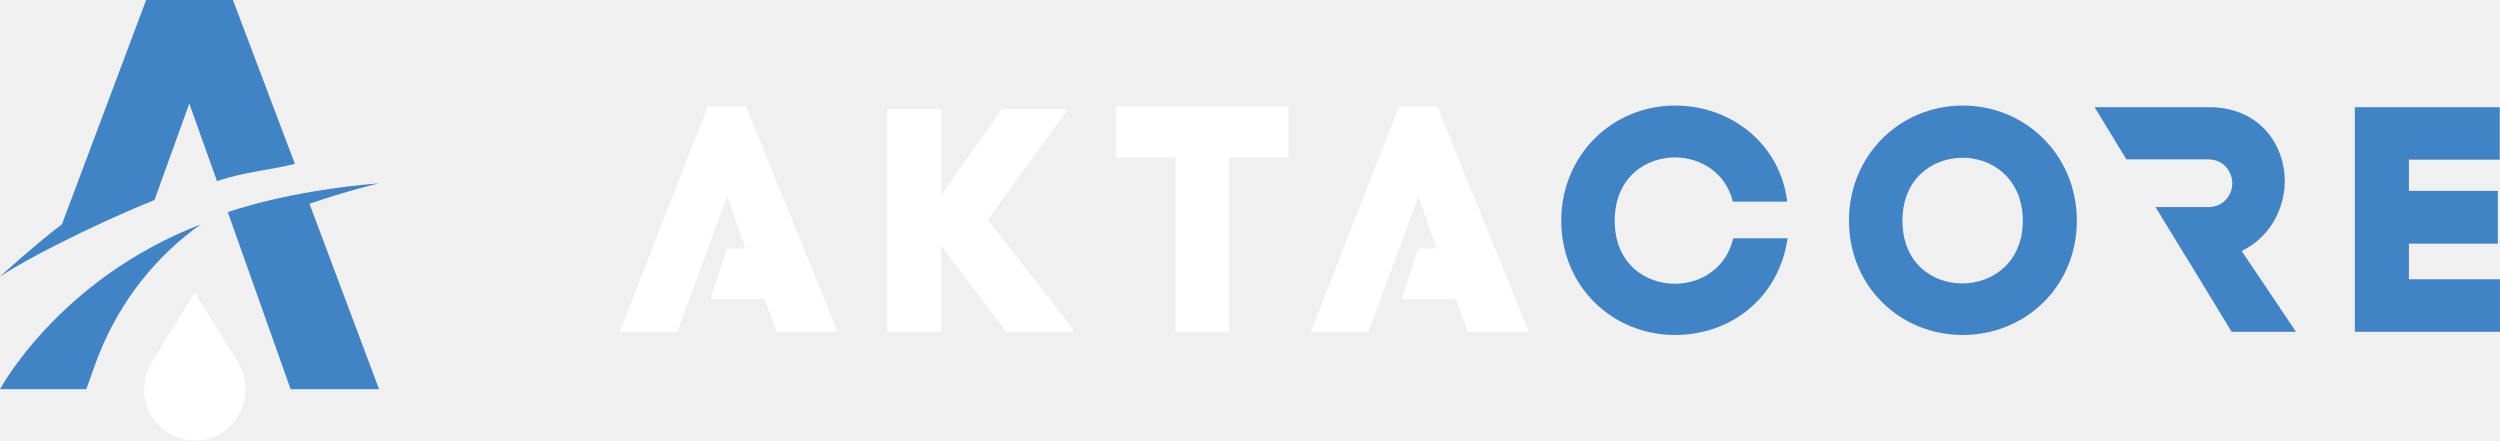
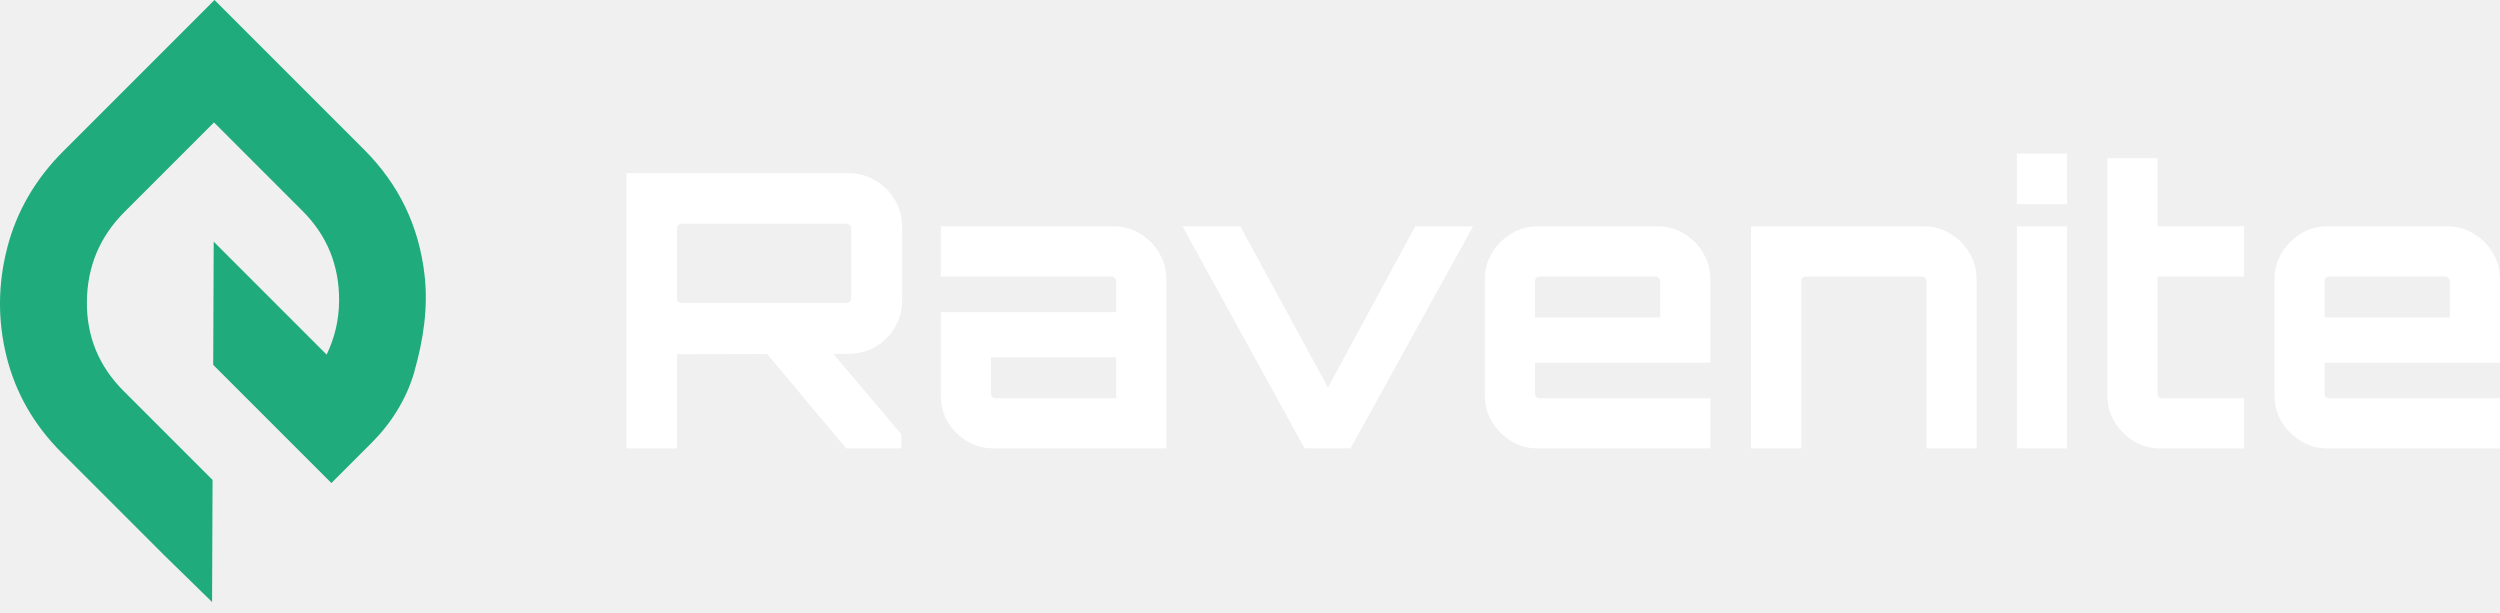
- <svg xmlns="http://www.w3.org/2000/svg" width="227" height="40" viewBox="0 0 227 40" fill="none">
-   <g clip-path="url(#clip0_301_5)">
-     <path d="M21.15 0H13.269L5.625 20.359C2.872 22.467 0 25.12 0 25.12C1.357 24.213 3.244 23.189 5.038 22.276C6.545 21.512 8.024 20.796 9.468 20.132C9.528 20.105 9.591 20.077 9.645 20.05C11.145 19.365 12.61 18.734 14.027 18.164L17.187 9.4L19.703 16.442C22.18 15.605 24.684 15.414 26.775 14.88L21.15 0Z" fill="#4184C5" />
-     <path d="M6.10352e-05 35.339H7.833L8.662 33.035C10.412 28.183 13.497 23.931 17.585 20.841C17.996 20.532 18.226 20.374 18.226 20.374C18.217 20.381 18.205 20.387 18.196 20.39L18.226 20.374C5.332 25.354 6.10352e-05 35.339 6.10352e-05 35.339Z" fill="#4184C5" />
-     <path d="M34.419 16.645C25.972 17.33 20.685 19.265 20.685 19.265L21.419 21.336L26.388 35.339H34.419L28.099 18.503C31.573 17.306 34.419 16.642 34.419 16.642V16.645Z" fill="#4184C5" />
-     <path d="M21.638 32.944H21.644L17.693 26.573L13.88 32.725C13.868 32.743 13.856 32.765 13.844 32.783L13.745 32.944H13.748C13.332 33.644 13.089 34.463 13.089 35.339C13.089 37.914 15.15 40 17.693 40C20.236 40 22.297 37.914 22.297 35.339C22.297 34.463 22.054 33.644 21.638 32.944Z" fill="white" />
-     <path d="M15.806 37.607C16.415 37.607 16.908 37.108 16.908 36.492C16.908 35.875 16.415 35.376 15.806 35.376C15.197 35.376 14.704 35.875 14.704 36.492C14.704 37.108 15.197 37.607 15.806 37.607Z" fill="white" />
-     <path d="M96.768 10.192L89.691 19.956L97.424 29.866V30.126H91.374L85.437 22.297V30.126H80.558V9.904H85.437V17.76L90.973 9.904H96.765V10.192H96.768Z" fill="white" />
-     <path d="M106.74 30.126V14.294H101.345V9.673H116.984V14.294H111.619V30.126H106.74Z" fill="white" />
-     <path d="M152.154 25.763C154.466 25.736 156.749 24.347 157.375 21.633H162.311C161.568 26.918 157.288 30.415 152.094 30.415C146.388 30.415 141.763 25.993 141.763 20.044C141.763 14.094 146.385 9.585 152.094 9.585C157.231 9.585 161.652 13.109 162.281 18.309H157.345C156.689 15.653 154.406 14.322 152.151 14.294C149.383 14.267 146.616 16.172 146.616 20.044C146.616 23.916 149.383 25.793 152.151 25.763H152.154Z" fill="#4184C5" />
-     <path d="M178.219 9.585C183.925 9.585 188.577 14.091 188.577 20.044C188.577 25.996 183.925 30.415 178.219 30.415C172.513 30.415 167.888 25.993 167.888 20.044C167.888 14.094 172.51 9.585 178.219 9.585ZM178.105 25.736C180.873 25.763 183.67 23.859 183.67 20.044C183.67 16.229 180.873 14.267 178.105 14.325C175.394 14.382 172.741 16.259 172.741 20.044C172.741 23.828 175.394 25.705 178.105 25.736Z" fill="#4184C5" />
-     <path d="M218.727 25.36H227.003V30.126H213.821V9.731H226.976V14.498H218.73V17.33H226.805V22.127H218.73V25.363L218.727 25.36Z" fill="#4184C5" />
-     <path d="M203.547 22.788C206.114 21.545 207.399 19.004 207.456 16.578C207.513 13.197 205.2 9.731 200.579 9.731H190.188L192.815 14.04L193.079 14.47H200.465C201.977 14.47 202.72 15.656 202.69 16.723C202.66 17.733 201.891 18.804 200.465 18.804H195.723L198.455 23.282H198.467L202.633 30.13H208.477L203.544 22.791L203.547 22.788Z" fill="#4184C5" />
-     <path d="M67.741 9.673H64.261L56.269 30.126H61.493L66.028 17.818L67.57 22.212L67.684 22.558H66.028L64.509 27.152H69.424L70.539 30.126H76.044L67.741 9.673Z" fill="white" />
-     <path d="M130.504 9.673H127.024L119.032 30.126H124.256L128.791 17.818L130.333 22.212L130.447 22.558H128.791L127.272 27.152H132.188L133.302 30.126H138.807L130.504 9.673Z" fill="white" />
-   </g>
-   <defs>
-     <clipPath id="clip0_301_5">
-       <rect width="227" height="40" fill="white" />
-     </clipPath>
-   </defs>
+ <svg xmlns="http://www.w3.org/2000/svg" width="200" height="49" viewBox="0 0 200 49" fill="none">
+   <path d="M17.02 38.41L9.876 31.266C7.91 29.3 6.925 26.923 6.951 24.135C6.977 21.348 7.966 18.948 9.963 16.951L17.119 9.795L24.218 16.894C26.169 18.845 27.139 21.237 27.128 24.04C27.122 25.607 26.77 27.04 26.131 28.369L17.096 19.333L17.057 29.188L26.512 38.644L29.735 35.421C31.308 33.848 32.506 31.929 33.133 29.802L33.148 29.727C33.866 27.207 34.269 24.584 33.962 21.978C33.511 18.077 31.912 14.754 29.135 11.977L17.158 0L5.07 12.088C2.831 14.327 1.329 16.91 0.579 19.821C-0.171 22.732 -0.198 25.641 0.529 28.546C1.256 31.451 2.722 34.007 4.929 36.213L13.063 44.348L16.966 48.16L17.005 38.425L17.02 38.41Z" fill="#1FAB7C" />
+   <path d="M186.186 35.872C185.411 35.872 184.706 35.678 184.073 35.29C183.44 34.902 182.93 34.392 182.542 33.759C182.154 33.126 181.96 32.421 181.96 31.645V22.334C181.96 21.558 182.154 20.854 182.542 20.221C182.93 19.588 183.44 19.077 184.073 18.689C184.706 18.301 185.411 18.107 186.186 18.107H195.773C196.549 18.107 197.254 18.301 197.887 18.689C198.54 19.077 199.051 19.588 199.418 20.221C199.806 20.854 200 21.558 200 22.334V29.011H185.972V31.492C185.972 31.594 186.003 31.686 186.064 31.768C186.146 31.829 186.238 31.86 186.34 31.86H200V35.872H186.186ZM185.972 25.397H195.988V22.487C195.988 22.385 195.947 22.303 195.865 22.242C195.804 22.16 195.722 22.12 195.62 22.12H186.34C186.238 22.12 186.146 22.16 186.064 22.242C186.003 22.303 185.972 22.385 185.972 22.487V25.397Z" fill="white" />
+   <path d="M172.818 35.872C172.042 35.872 171.337 35.678 170.704 35.29C170.071 34.902 169.561 34.392 169.173 33.759C168.785 33.126 168.591 32.421 168.591 31.645V12.655H172.603V18.107H179.525V22.12H172.603V31.492C172.603 31.594 172.634 31.686 172.695 31.768C172.777 31.829 172.869 31.86 172.971 31.86H179.525V35.872H172.818Z" fill="white" />
+   <path d="M161.352 35.872V18.107H165.364V35.872H161.352ZM161.352 16.331V12.288H165.364V16.331H161.352Z" fill="white" />
+   <path d="M140.087 35.872V18.107H153.9C154.676 18.107 155.381 18.301 156.014 18.689C156.667 19.077 157.177 19.588 157.545 20.221C157.933 20.854 158.127 21.558 158.127 22.334V35.872H154.115V22.487C154.115 22.385 154.074 22.303 153.992 22.242C153.931 22.16 153.849 22.12 153.747 22.12H144.466C144.364 22.12 144.272 22.16 144.191 22.242C144.13 22.303 144.099 22.385 144.099 22.487V35.872H140.087Z" fill="white" />
+   <path d="M123.015 35.872C122.239 35.872 121.534 35.678 120.901 35.29C120.268 34.902 119.758 34.392 119.37 33.759C118.982 33.126 118.788 32.421 118.788 31.645V22.334C118.788 21.558 118.982 20.854 119.37 20.221C119.758 19.588 120.268 19.077 120.901 18.689C121.534 18.301 122.239 18.107 123.015 18.107H132.601C133.377 18.107 134.082 18.301 134.715 18.689C135.368 19.077 135.879 19.588 136.246 20.221C136.634 20.854 136.828 21.558 136.828 22.334V29.011H122.8V31.492C122.8 31.594 122.831 31.686 122.892 31.768C122.974 31.829 123.066 31.86 123.168 31.86H136.828V35.872H123.015ZM122.8 25.397H132.816V22.487C132.816 22.385 132.775 22.303 132.693 22.242C132.632 22.16 132.55 22.12 132.448 22.12H123.168C123.066 22.12 122.974 22.16 122.892 22.242C122.831 22.303 122.8 22.385 122.8 22.487V25.397Z" fill="white" />
+   <path d="M104.369 35.872L94.598 18.107H99.223L106.237 31.002L113.22 18.107H117.845L108.044 35.872H104.369Z" fill="white" />
+   <path d="M79.495 35.872C78.719 35.872 78.004 35.678 77.351 35.29C76.718 34.902 76.207 34.392 75.819 33.759C75.452 33.126 75.268 32.421 75.268 31.645V24.968H89.296V22.487C89.296 22.385 89.255 22.303 89.174 22.242C89.112 22.16 89.031 22.12 88.928 22.12H75.268V18.107H89.082C89.858 18.107 90.562 18.301 91.195 18.689C91.849 19.077 92.359 19.588 92.727 20.221C93.114 20.854 93.308 21.558 93.308 22.334V35.872H79.495ZM79.648 31.86H89.296V28.582H79.28V31.492C79.28 31.594 79.311 31.686 79.372 31.768C79.454 31.829 79.546 31.86 79.648 31.86Z" fill="white" />
+   <path d="M67.697 35.872L61.05 27.939H66.349L72.107 34.739V35.872H67.697ZM50.116 35.872V13.85H67.881C68.656 13.85 69.371 14.044 70.025 14.432C70.678 14.82 71.199 15.341 71.587 15.994C71.975 16.627 72.169 17.331 72.169 18.107V24.049C72.169 24.825 71.975 25.54 71.587 26.193C71.199 26.847 70.678 27.367 70.025 27.755C69.371 28.123 68.656 28.307 67.881 28.307L54.159 28.337V35.872H50.116ZM54.526 24.233H67.697C67.799 24.233 67.891 24.202 67.972 24.141C68.054 24.08 68.095 23.998 68.095 23.896V18.26C68.095 18.158 68.054 18.077 67.972 18.015C67.891 17.934 67.799 17.893 67.697 17.893H54.526C54.424 17.893 54.332 17.934 54.251 18.015C54.19 18.077 54.159 18.158 54.159 18.26V23.896C54.159 23.998 54.19 24.08 54.251 24.141C54.332 24.202 54.424 24.233 54.526 24.233Z" fill="white" />
</svg>
